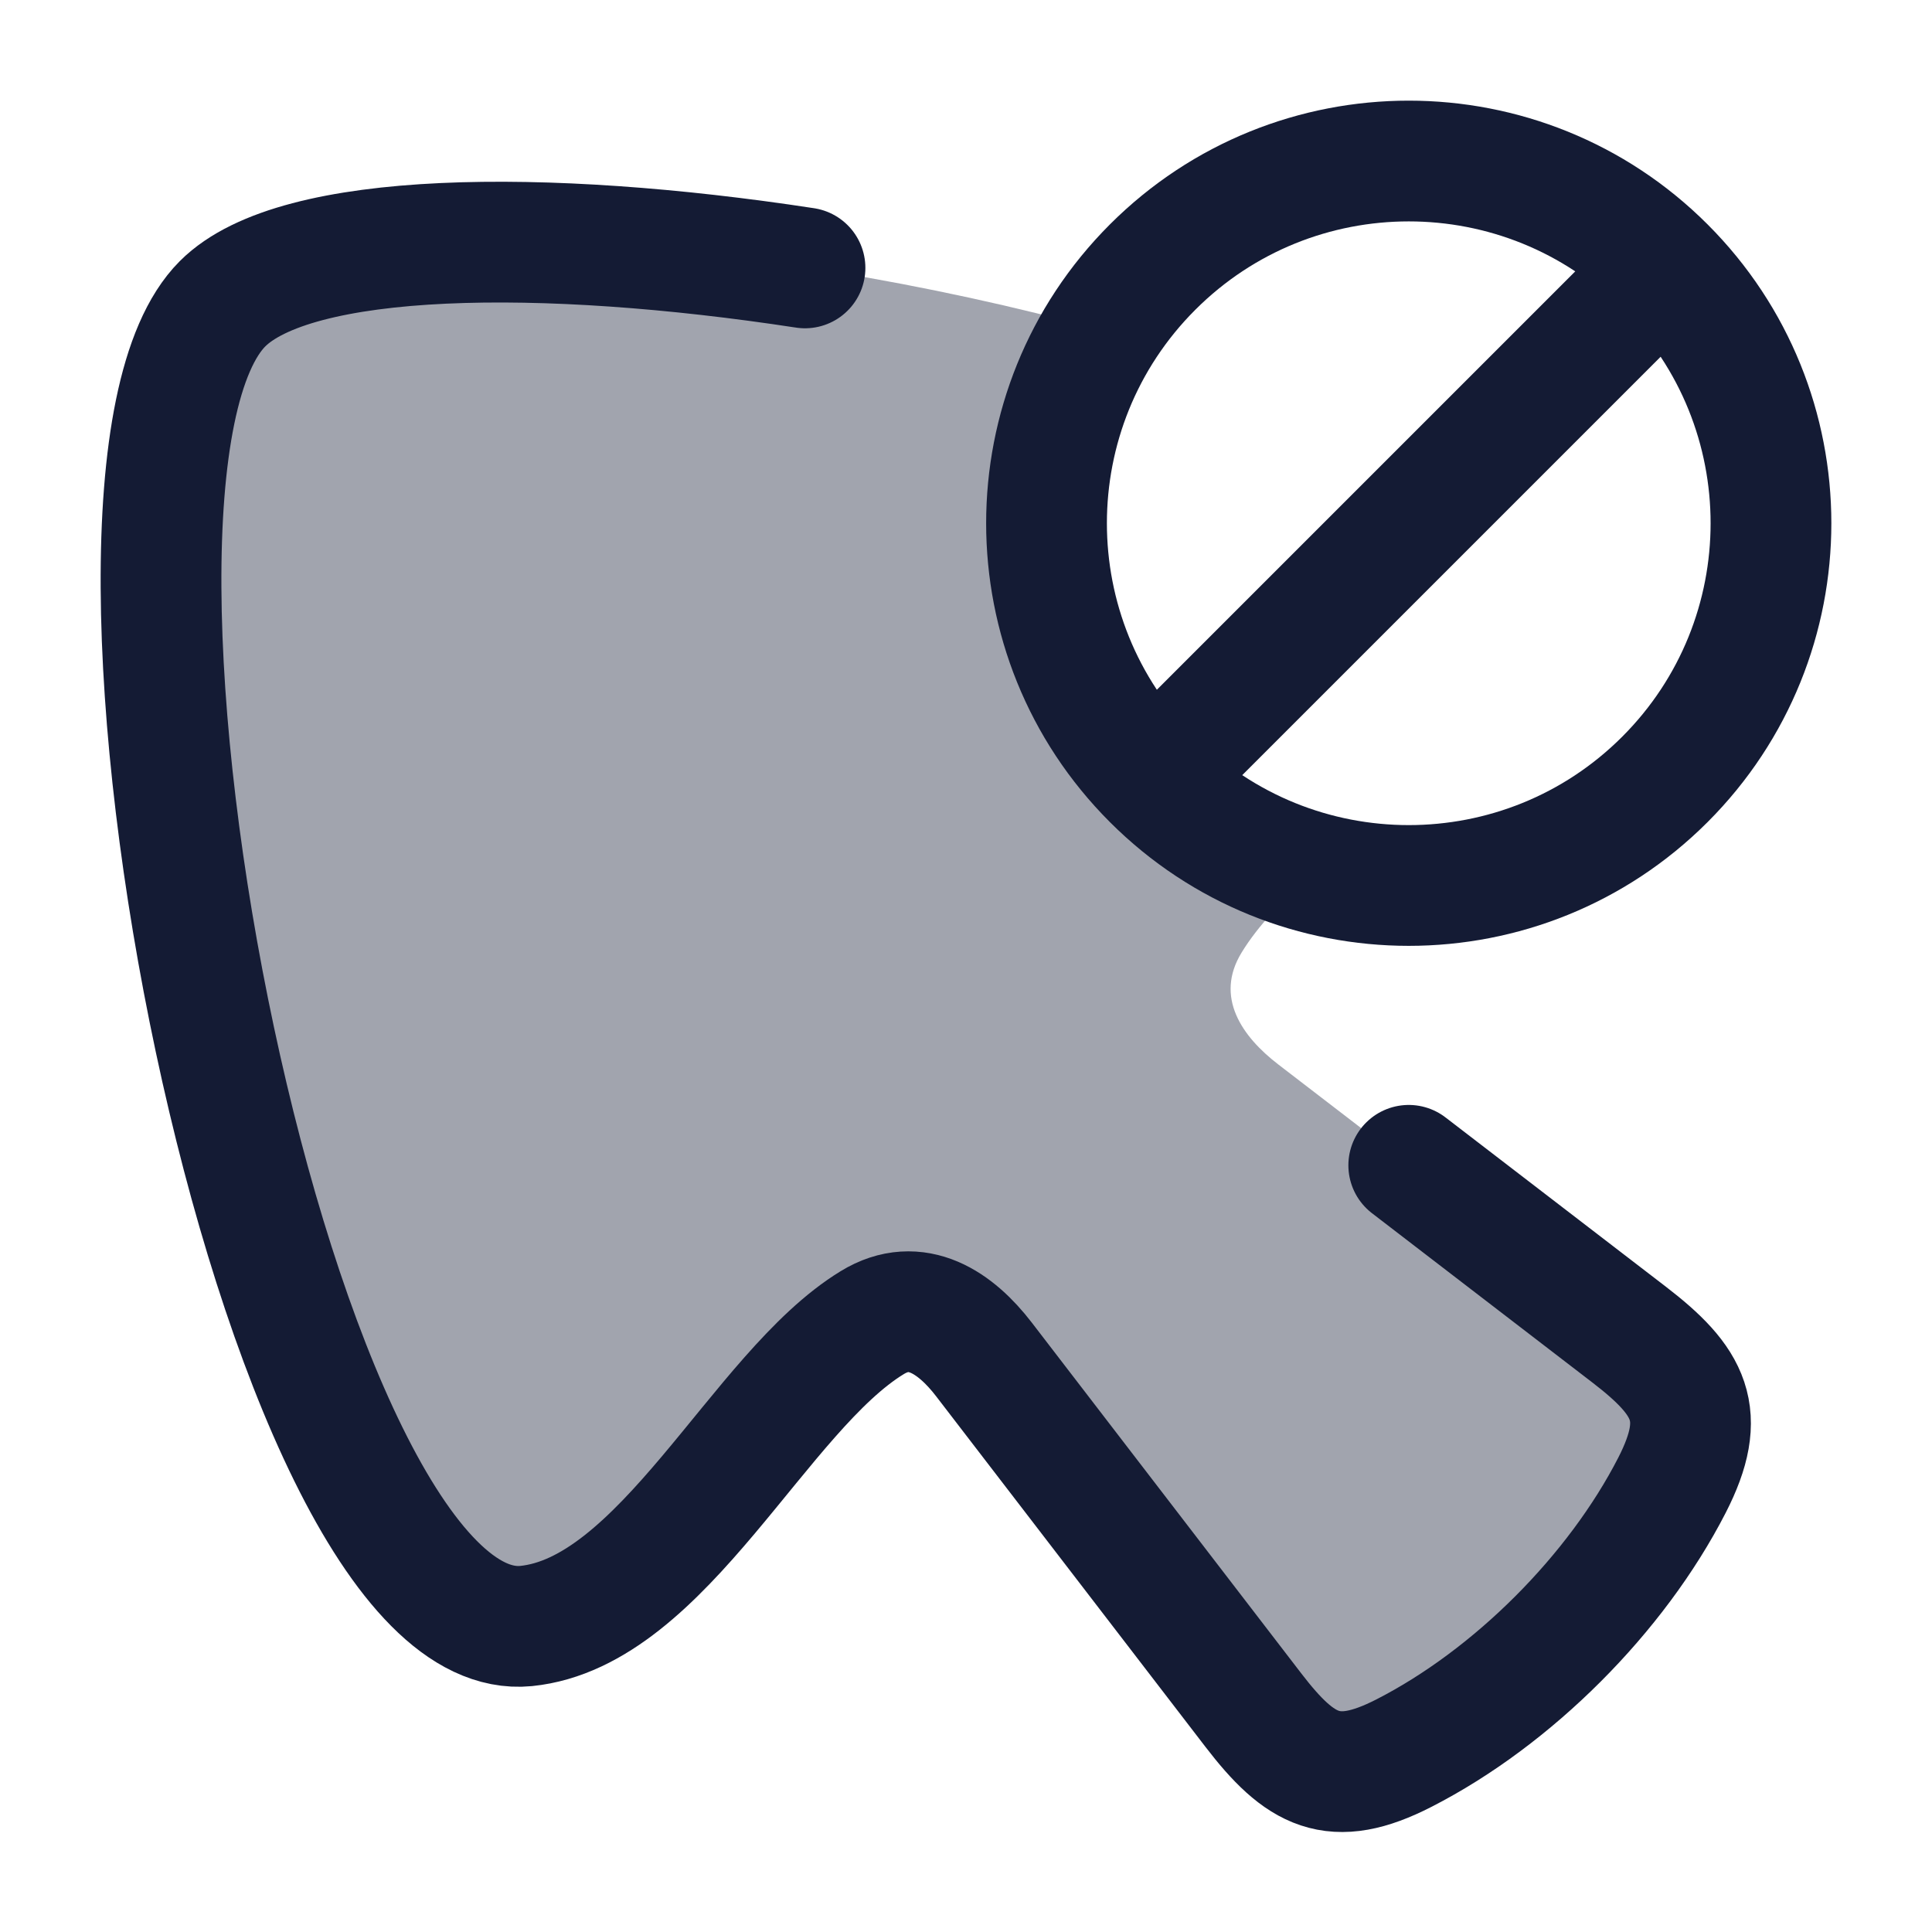
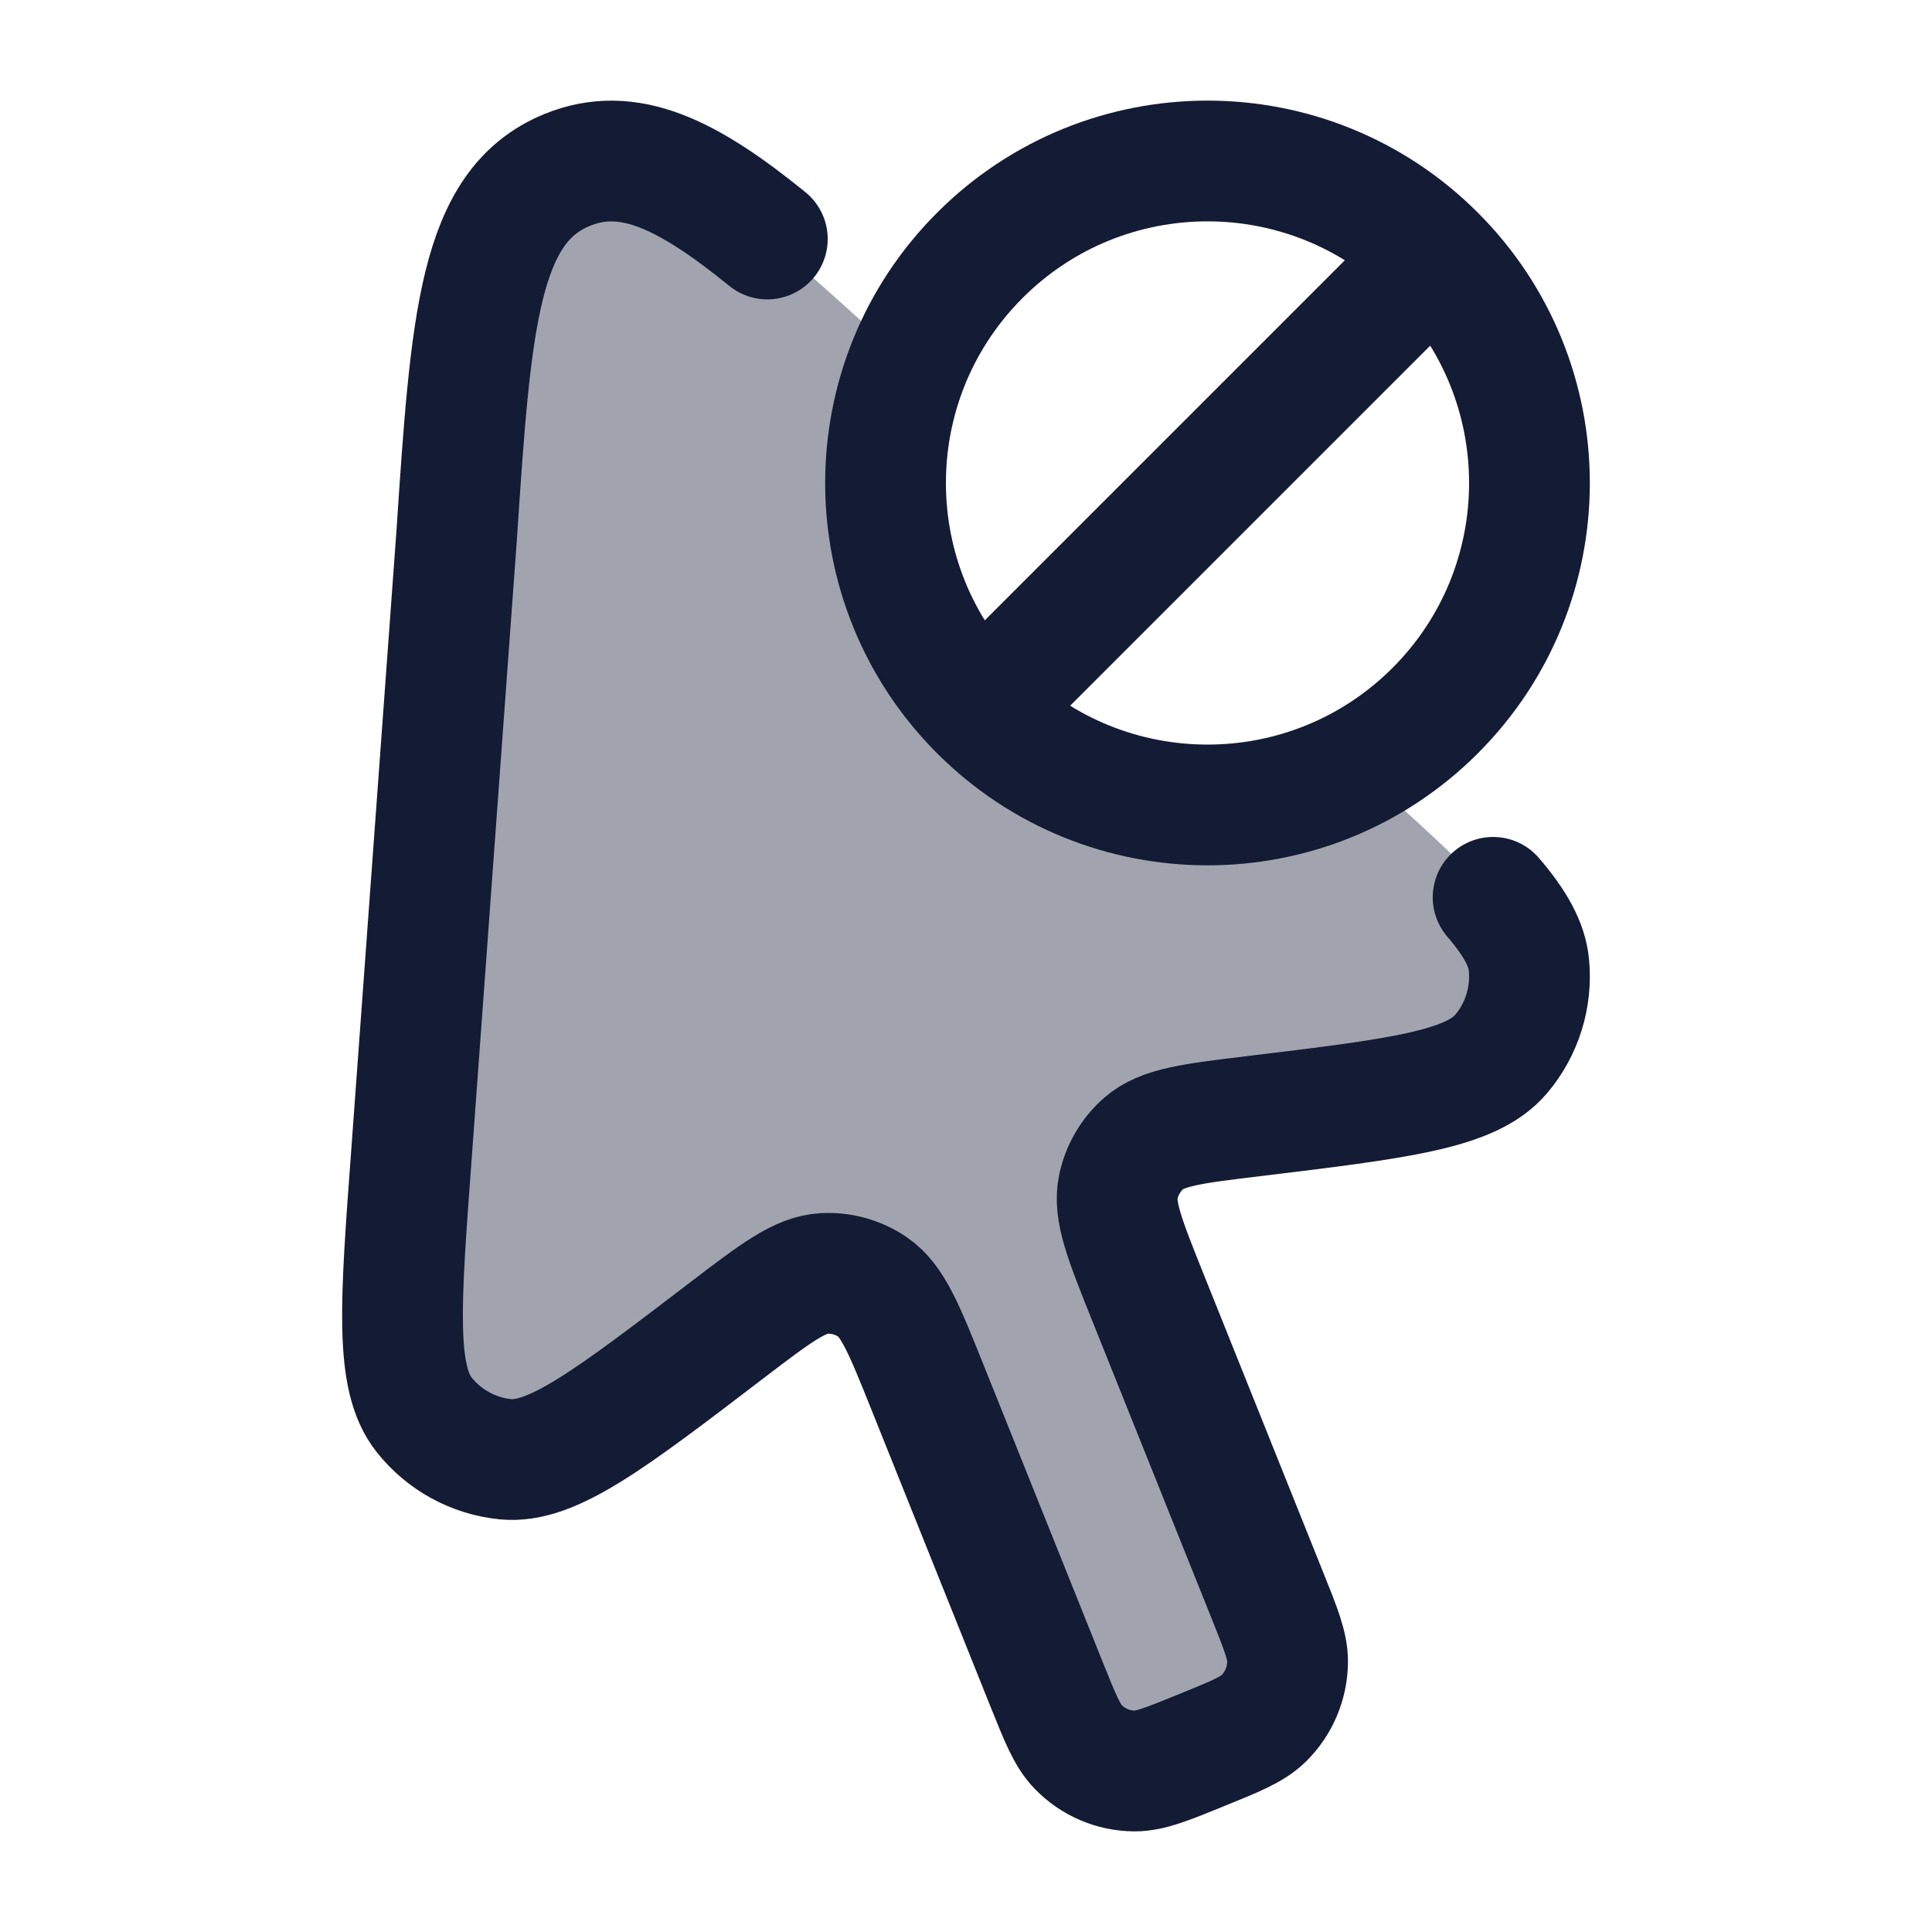
<svg xmlns="http://www.w3.org/2000/svg" width="24" height="24" viewBox="0 0 24 24" fill="none">
-   <path opacity="0.4" d="M16.314 10.842C15.583 10.643 14.892 10.256 14.318 9.682C12.803 8.167 12.594 5.842 13.69 4.103C9.419 2.926 4.021 2.509 2.765 3.765C0.593 5.937 3.425 20.494 6.535 20.191C7.557 20.088 8.394 19.064 9.202 18.075C9.743 17.413 10.272 16.766 10.834 16.423C11.386 16.086 11.876 16.428 12.222 16.878L15.569 21.235C16.152 21.994 16.563 22.22 17.442 21.77C18.794 21.078 20.078 19.791 20.77 18.442C21.22 17.563 20.994 17.152 20.235 16.569L15.878 13.222C15.428 12.876 15.086 12.386 15.423 11.834C15.63 11.494 15.948 11.167 16.314 10.842Z" fill="#141B34" />
-   <path d="M10 3.328C6.751 2.831 3.674 2.864 2.765 3.773C0.593 5.945 3.425 20.502 6.535 20.199C8.241 20.027 9.432 17.287 10.834 16.431C11.386 16.093 11.876 16.436 12.222 16.886L15.569 21.243C16.152 22.002 16.563 22.228 17.442 21.777C18.794 21.085 20.078 19.799 20.77 18.45C21.22 17.571 20.994 17.16 20.235 16.577L17.5 14.476" stroke="#141B34" stroke-width="1.5" stroke-linecap="round" stroke-linejoin="round" />
-   <path d="M14.318 9.682C16.075 11.439 18.925 11.439 20.682 9.682C22.439 7.925 22.439 5.075 20.682 3.318M14.318 9.682C12.561 7.925 12.561 5.075 14.318 3.318C16.075 1.561 18.925 1.561 20.682 3.318M14.318 9.682L20.682 3.318" stroke="#141B34" stroke-width="1.5" />
+   <path opacity="0.4" d="M5.586 7.913L5.108 14.386C4.973 16.206 4.906 17.117 5.268 17.574C5.517 17.888 5.881 18.087 6.277 18.127C6.855 18.185 7.578 17.634 9.022 16.531C9.631 16.066 9.935 15.834 10.239 15.819C10.45 15.808 10.659 15.866 10.835 15.984C11.089 16.154 11.232 16.511 11.518 17.224L13 20.92C13.172 21.348 13.257 21.561 13.394 21.701C13.578 21.891 13.829 21.998 14.092 22C14.287 22.001 14.499 21.915 14.923 21.742C15.347 21.57 15.559 21.484 15.699 21.346C15.886 21.161 15.993 20.908 15.995 20.643C15.996 20.446 15.911 20.233 15.739 19.806L14.257 16.11C13.971 15.396 13.828 15.04 13.893 14.74C13.938 14.532 14.048 14.344 14.207 14.204C14.437 14.002 14.816 13.956 15.574 13.865C17.373 13.647 18.273 13.539 18.649 13.092C18.907 12.786 19.031 12.388 18.993 11.989C18.939 11.406 18.263 10.798 16.91 9.583L16.863 9.541C15.353 10.336 13.442 10.098 12.172 8.828C11.006 7.663 10.71 5.958 11.283 4.519C11.248 4.486 11.212 4.454 11.177 4.422C9.202 2.62 8.151 1.661 7.048 2.11C5.945 2.559 5.85 3.984 5.672 6.662C5.646 7.052 5.619 7.469 5.586 7.913Z" fill="#141B34" />
+   <path d="M12.172 8.828C13.734 10.39 16.266 10.39 17.828 8.828C19.39 7.266 19.39 4.734 17.828 3.172M12.172 8.828C10.61 7.266 10.61 4.734 12.172 3.172C13.734 1.609 16.266 1.609 17.828 3.172M12.172 8.828L17.828 3.172" stroke="#141B34" stroke-width="1.5" stroke-linecap="round" stroke-linejoin="round" />
+   <path d="M9.532 2.969C8.524 2.15 7.798 1.805 7.048 2.11C5.945 2.559 5.85 3.984 5.672 6.662L5.108 14.386C4.973 16.206 4.906 17.117 5.268 17.574C5.517 17.888 5.881 18.087 6.277 18.127C6.855 18.185 7.578 17.634 9.022 16.531C9.631 16.066 9.935 15.834 10.239 15.819C10.45 15.808 10.659 15.866 10.835 15.984C11.089 16.154 11.232 16.511 11.518 17.224L13 20.92C13.172 21.348 13.257 21.561 13.394 21.701C13.578 21.891 13.829 21.998 14.092 22C14.287 22.001 14.499 21.915 14.923 21.742C15.347 21.57 15.559 21.484 15.699 21.346C15.886 21.161 15.993 20.908 15.995 20.643C15.996 20.446 15.911 20.233 15.739 19.806L14.257 16.11C13.971 15.396 13.828 15.04 13.893 14.74C13.938 14.532 14.048 14.344 14.207 14.204C14.437 14.002 14.816 13.956 15.574 13.865C17.373 13.647 18.273 13.539 18.649 13.092C18.907 12.786 19.031 12.388 18.993 11.989C18.969 11.73 18.822 11.466 18.548 11.147" stroke="#141B34" stroke-width="1.5" stroke-linecap="round" stroke-linejoin="round" />
</svg>
